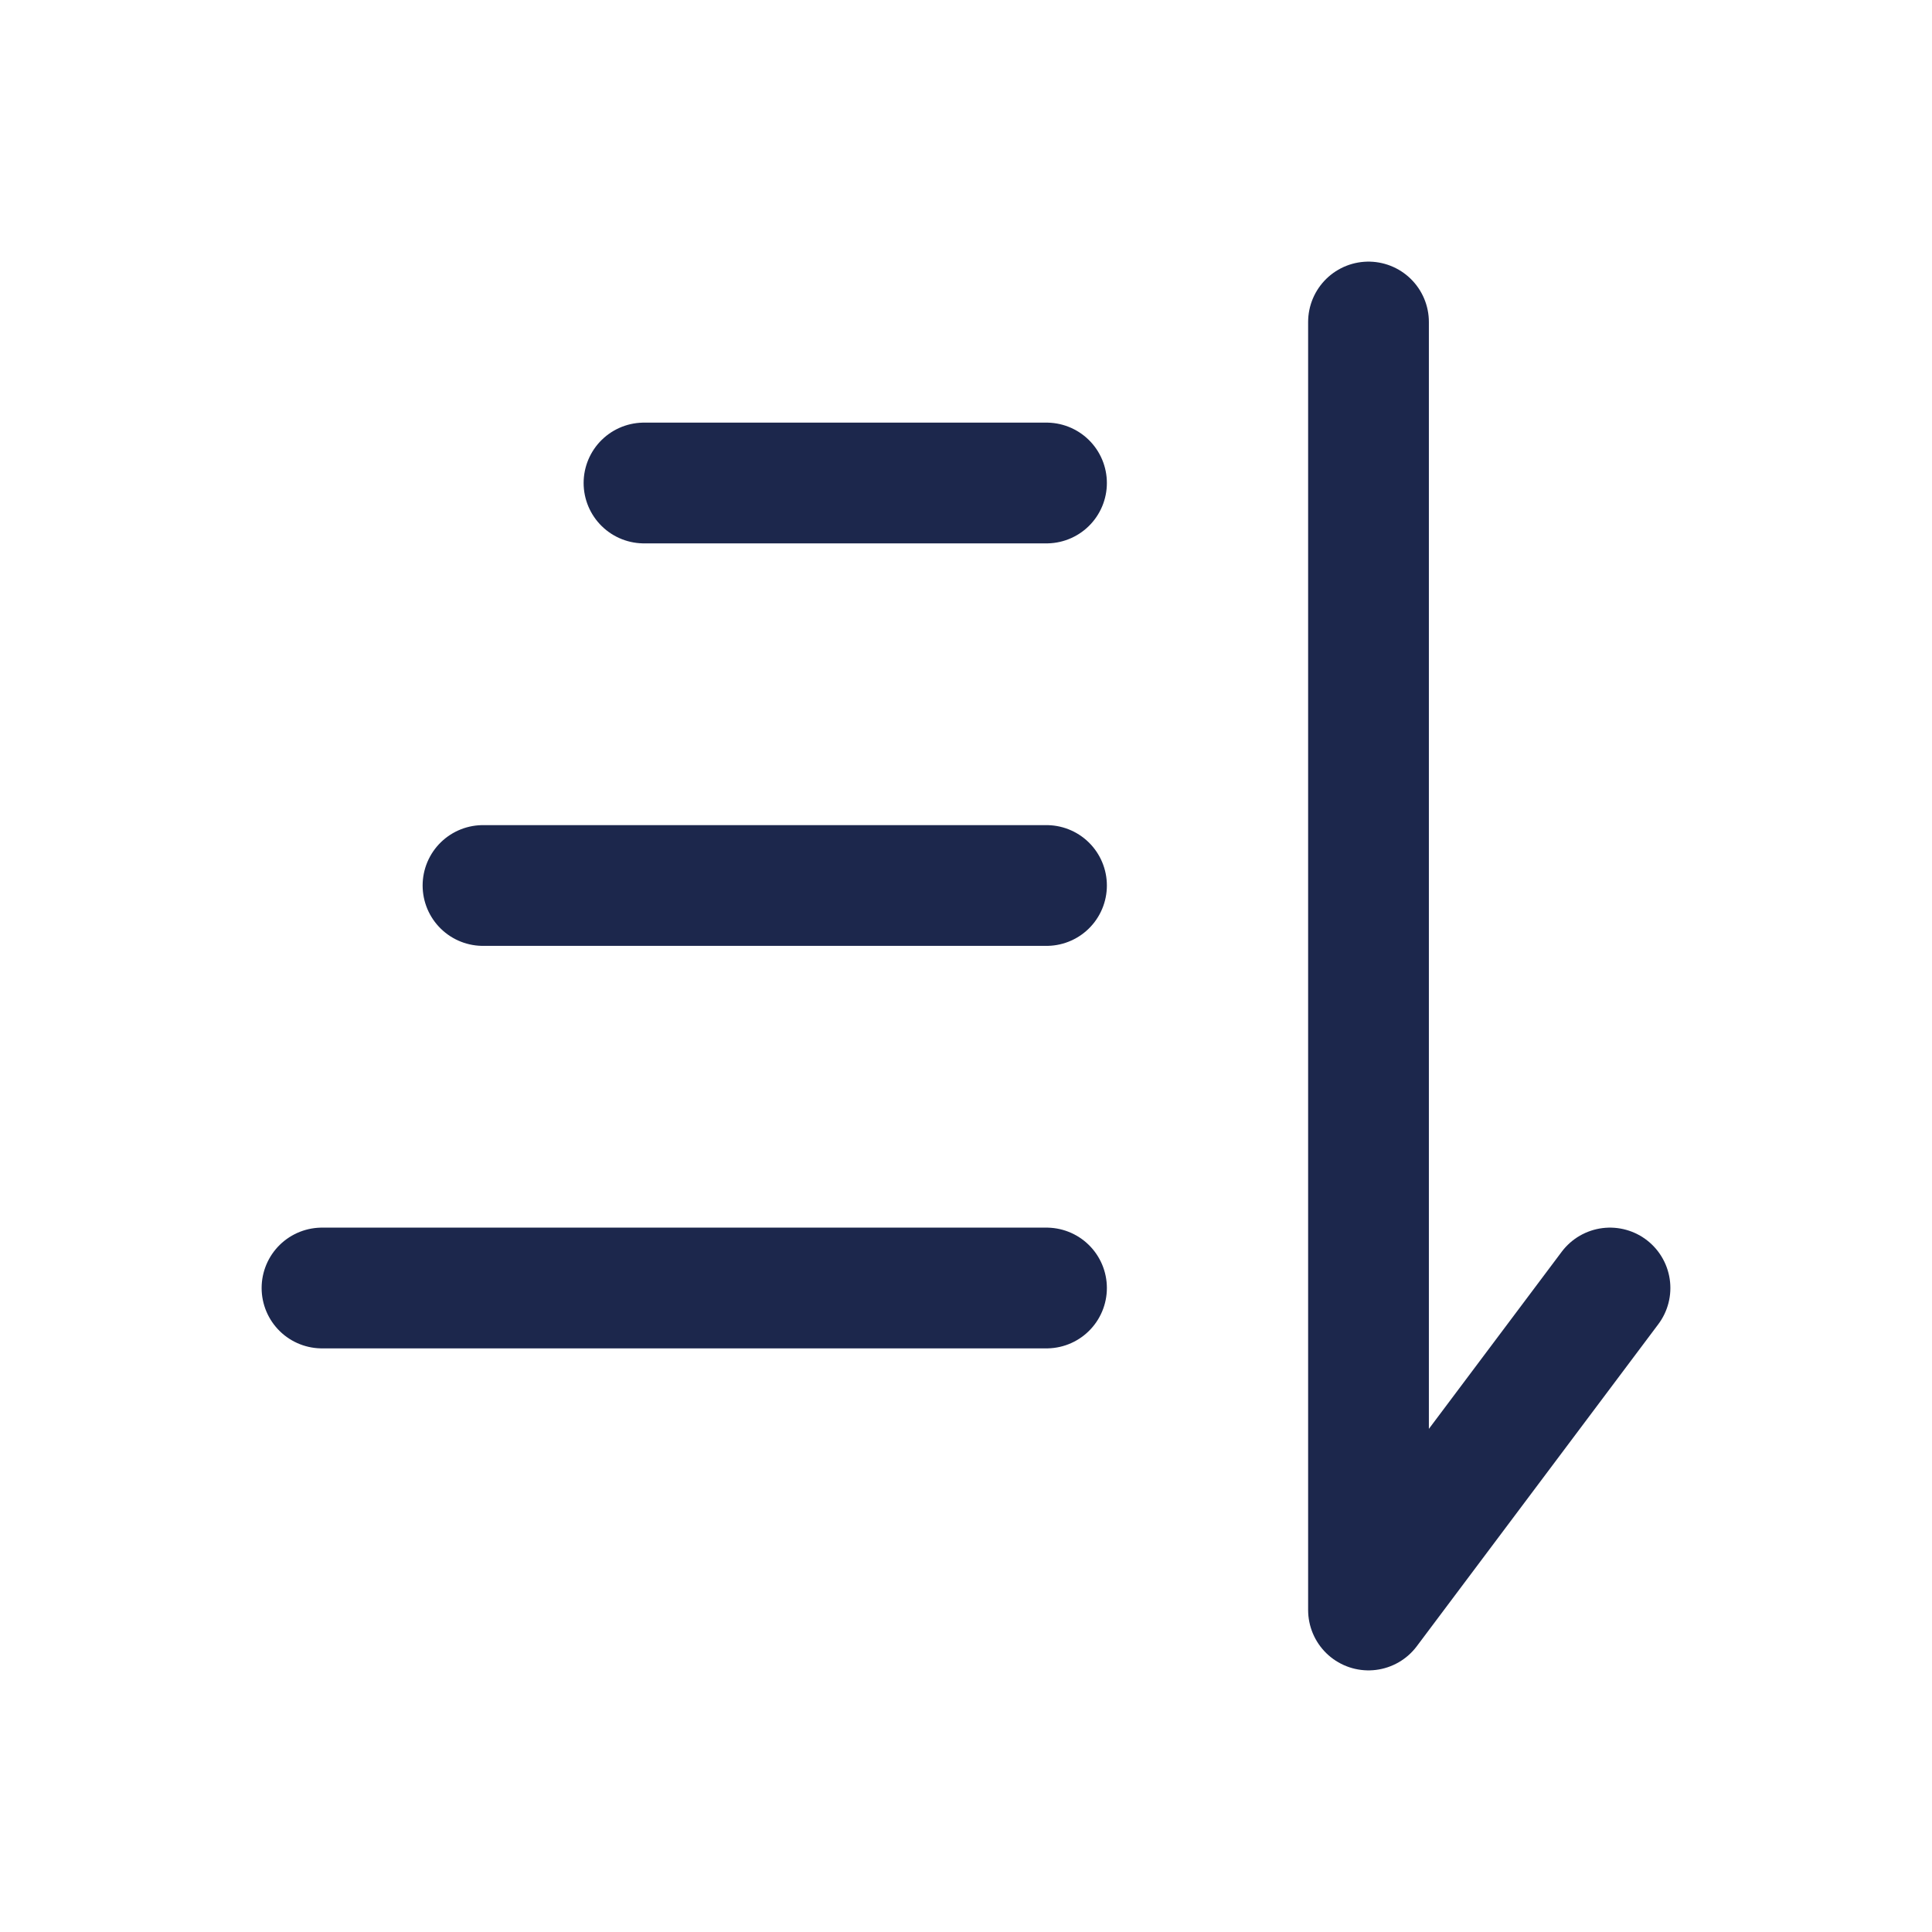
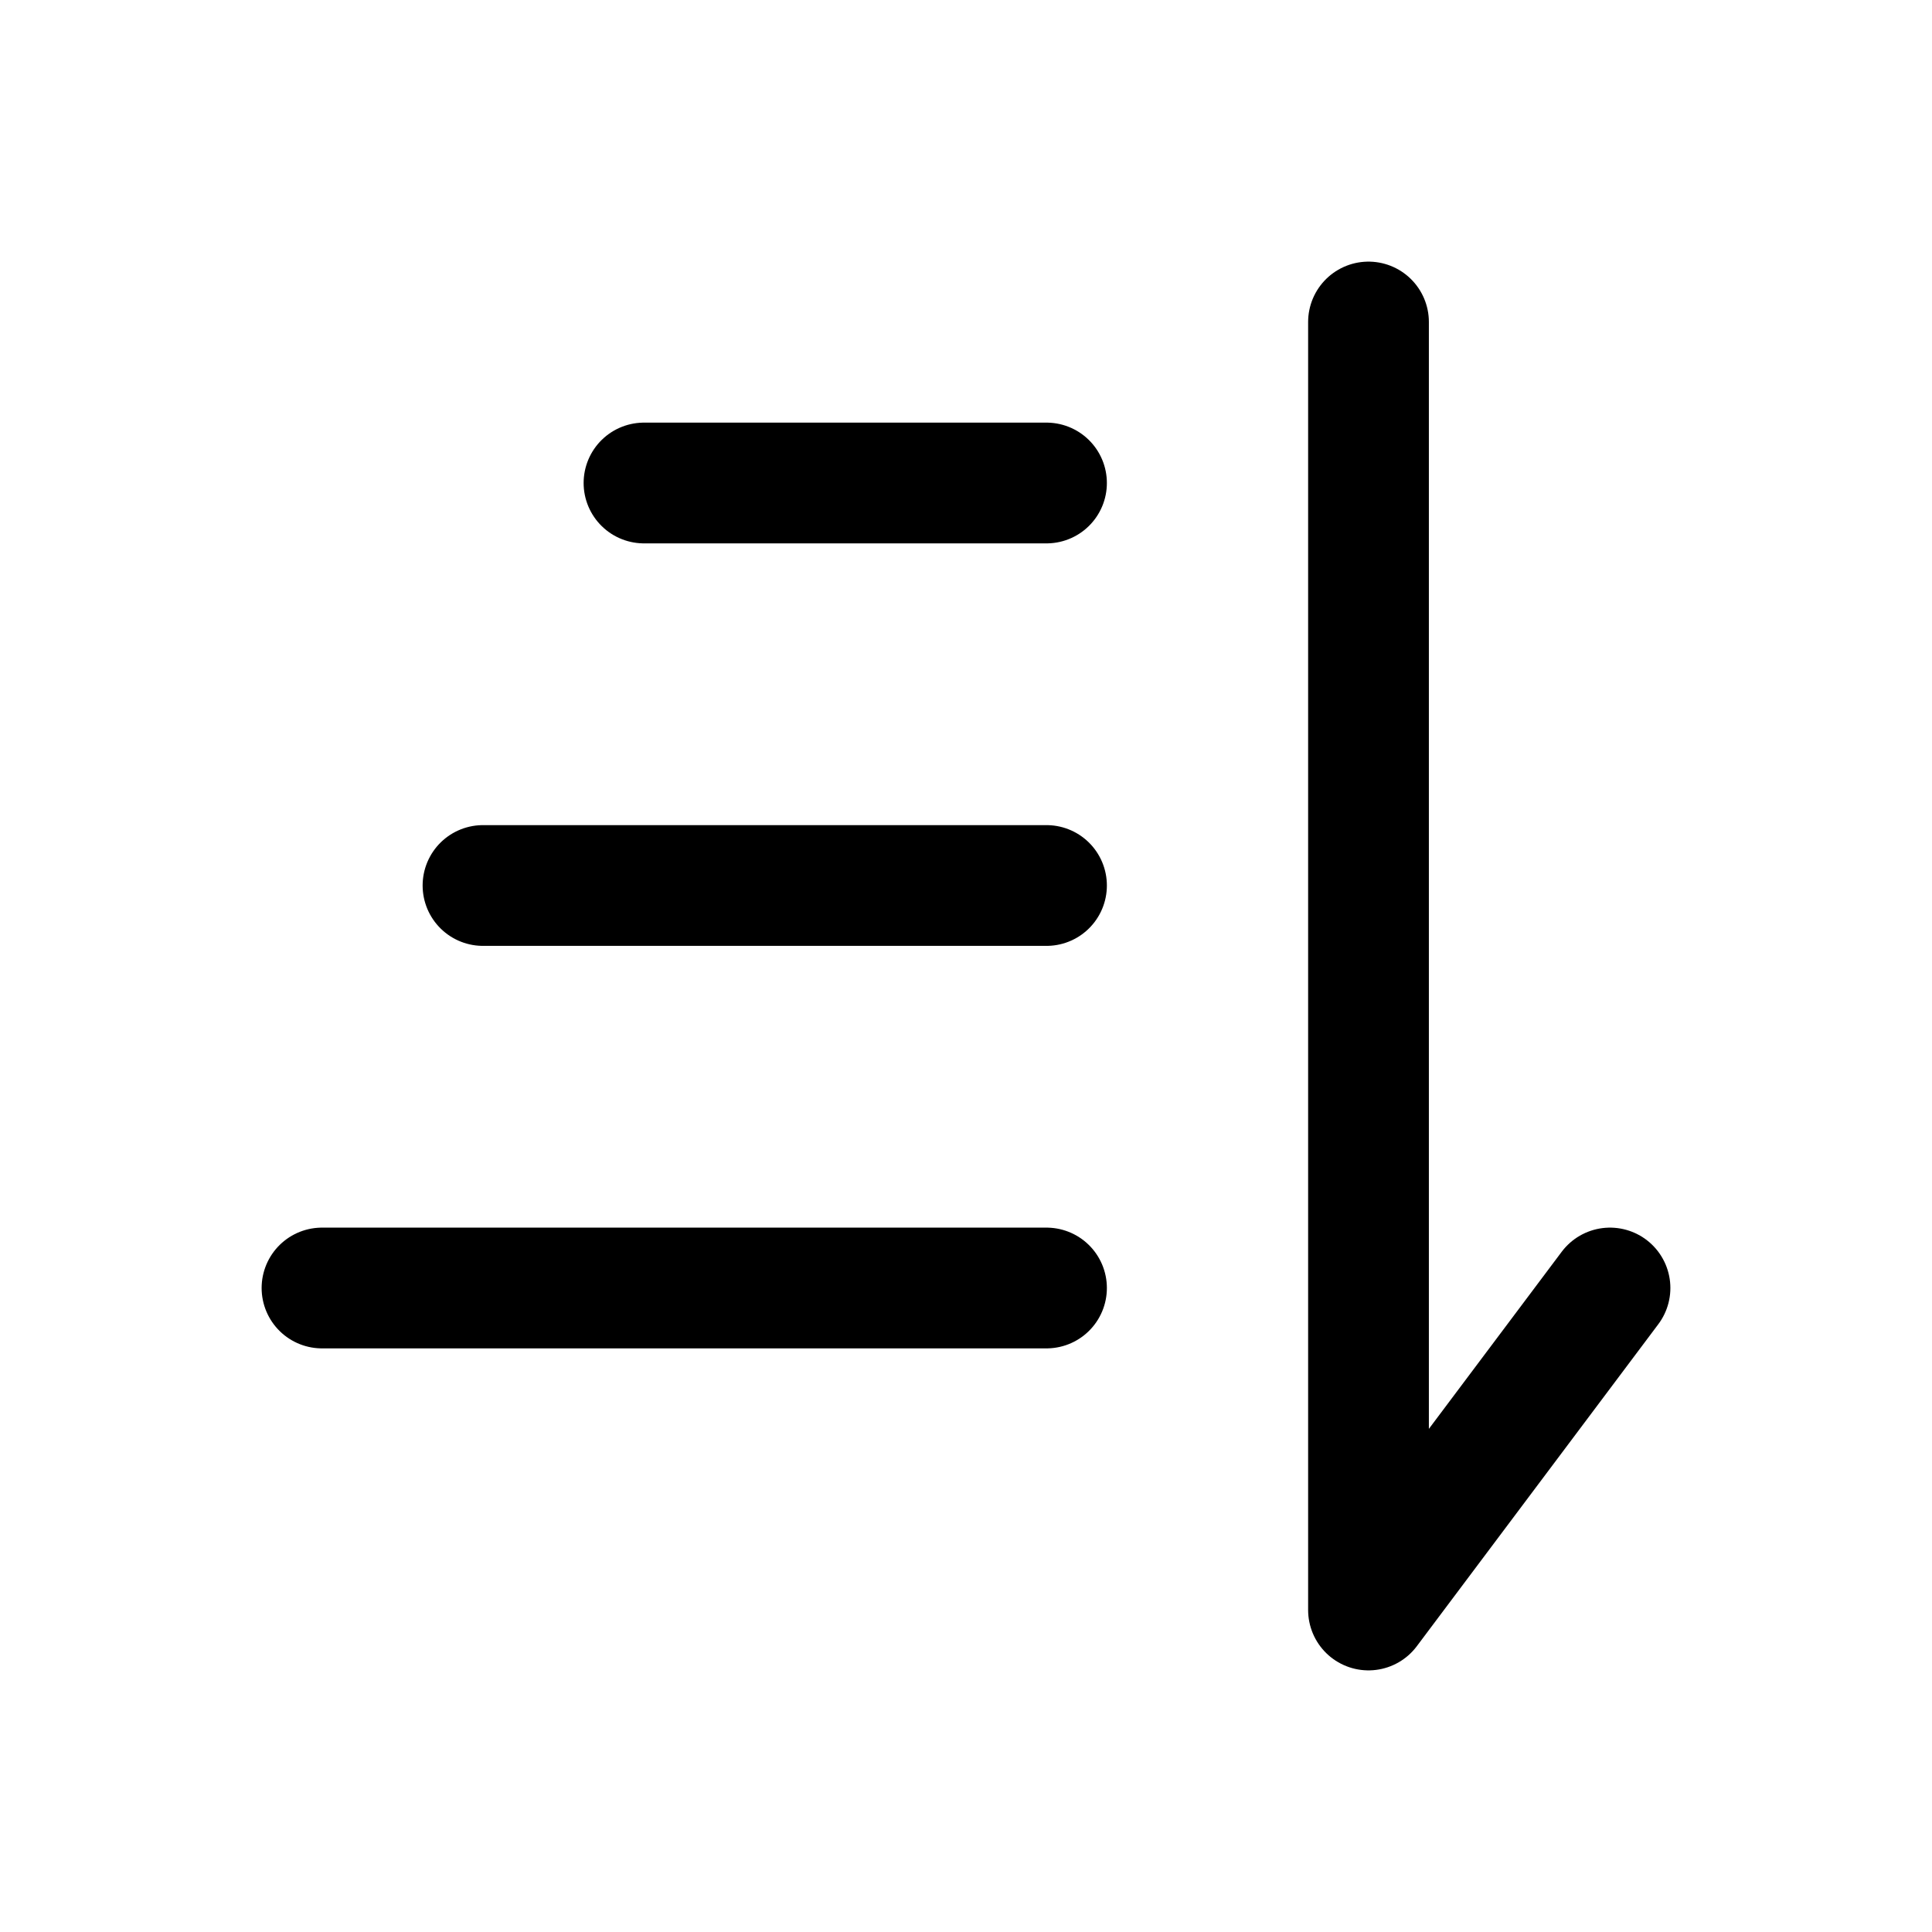
<svg xmlns="http://www.w3.org/2000/svg" width="800px" height="800px" viewBox="0 0 24 24" fill="none">
-   <path d="M4 16L13 16" stroke="#1C274C" stroke-width="1.5" stroke-linecap="round" />
-   <path d="M6 11H13" stroke="#1C274C" stroke-width="1.5" stroke-linecap="round" />
-   <path d="M8 6L13 6" stroke="#1C274C" stroke-width="1.5" stroke-linecap="round" />
-   <path d="M17 4L17 20L20 16" stroke="#1C274C" stroke-width="1.5" stroke-linecap="round" stroke-linejoin="round" />
+   <path d="M4 16L13 16" stroke="currentColor" stroke-width="1.5" stroke-linecap="round" />
+   <path d="M6 11H13" stroke="currentColor" stroke-width="1.5" stroke-linecap="round" />
+   <path d="M8 6L13 6" stroke="currentColor" stroke-width="1.5" stroke-linecap="round" />
+   <path d="M17 4L17 20L20 16" stroke="currentColor" stroke-width="1.5" stroke-linecap="round" stroke-linejoin="round" />
</svg>
